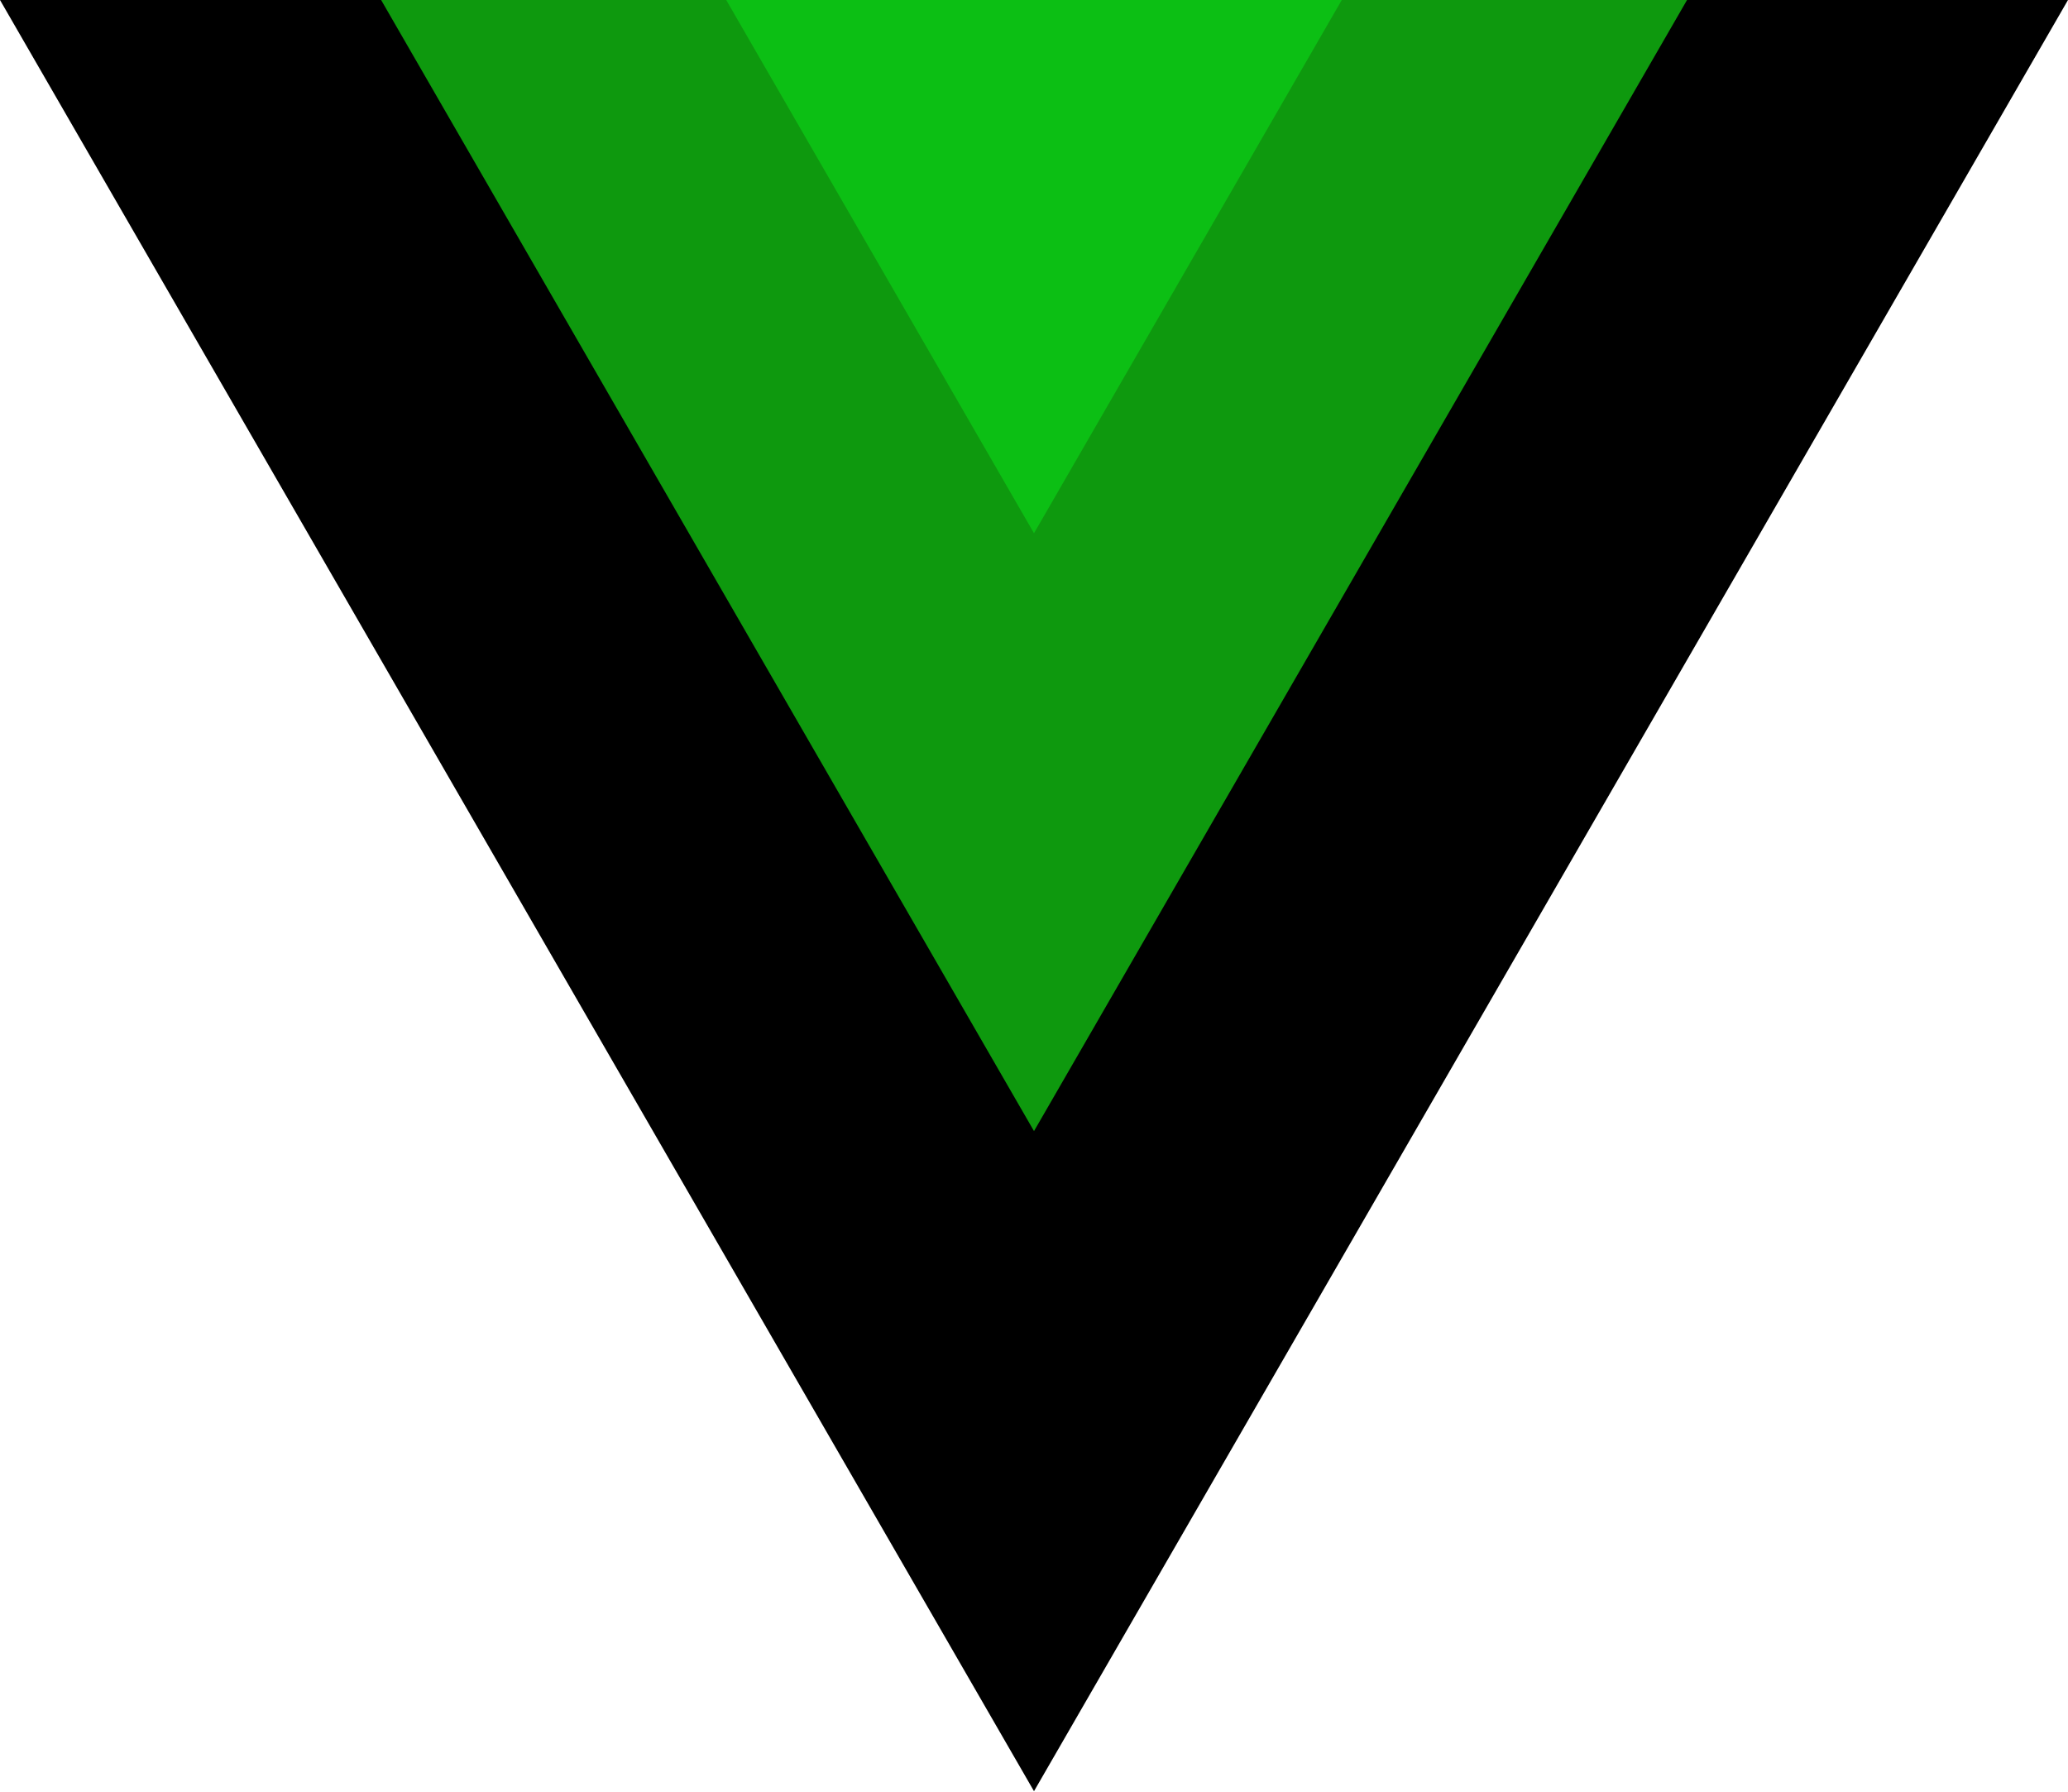
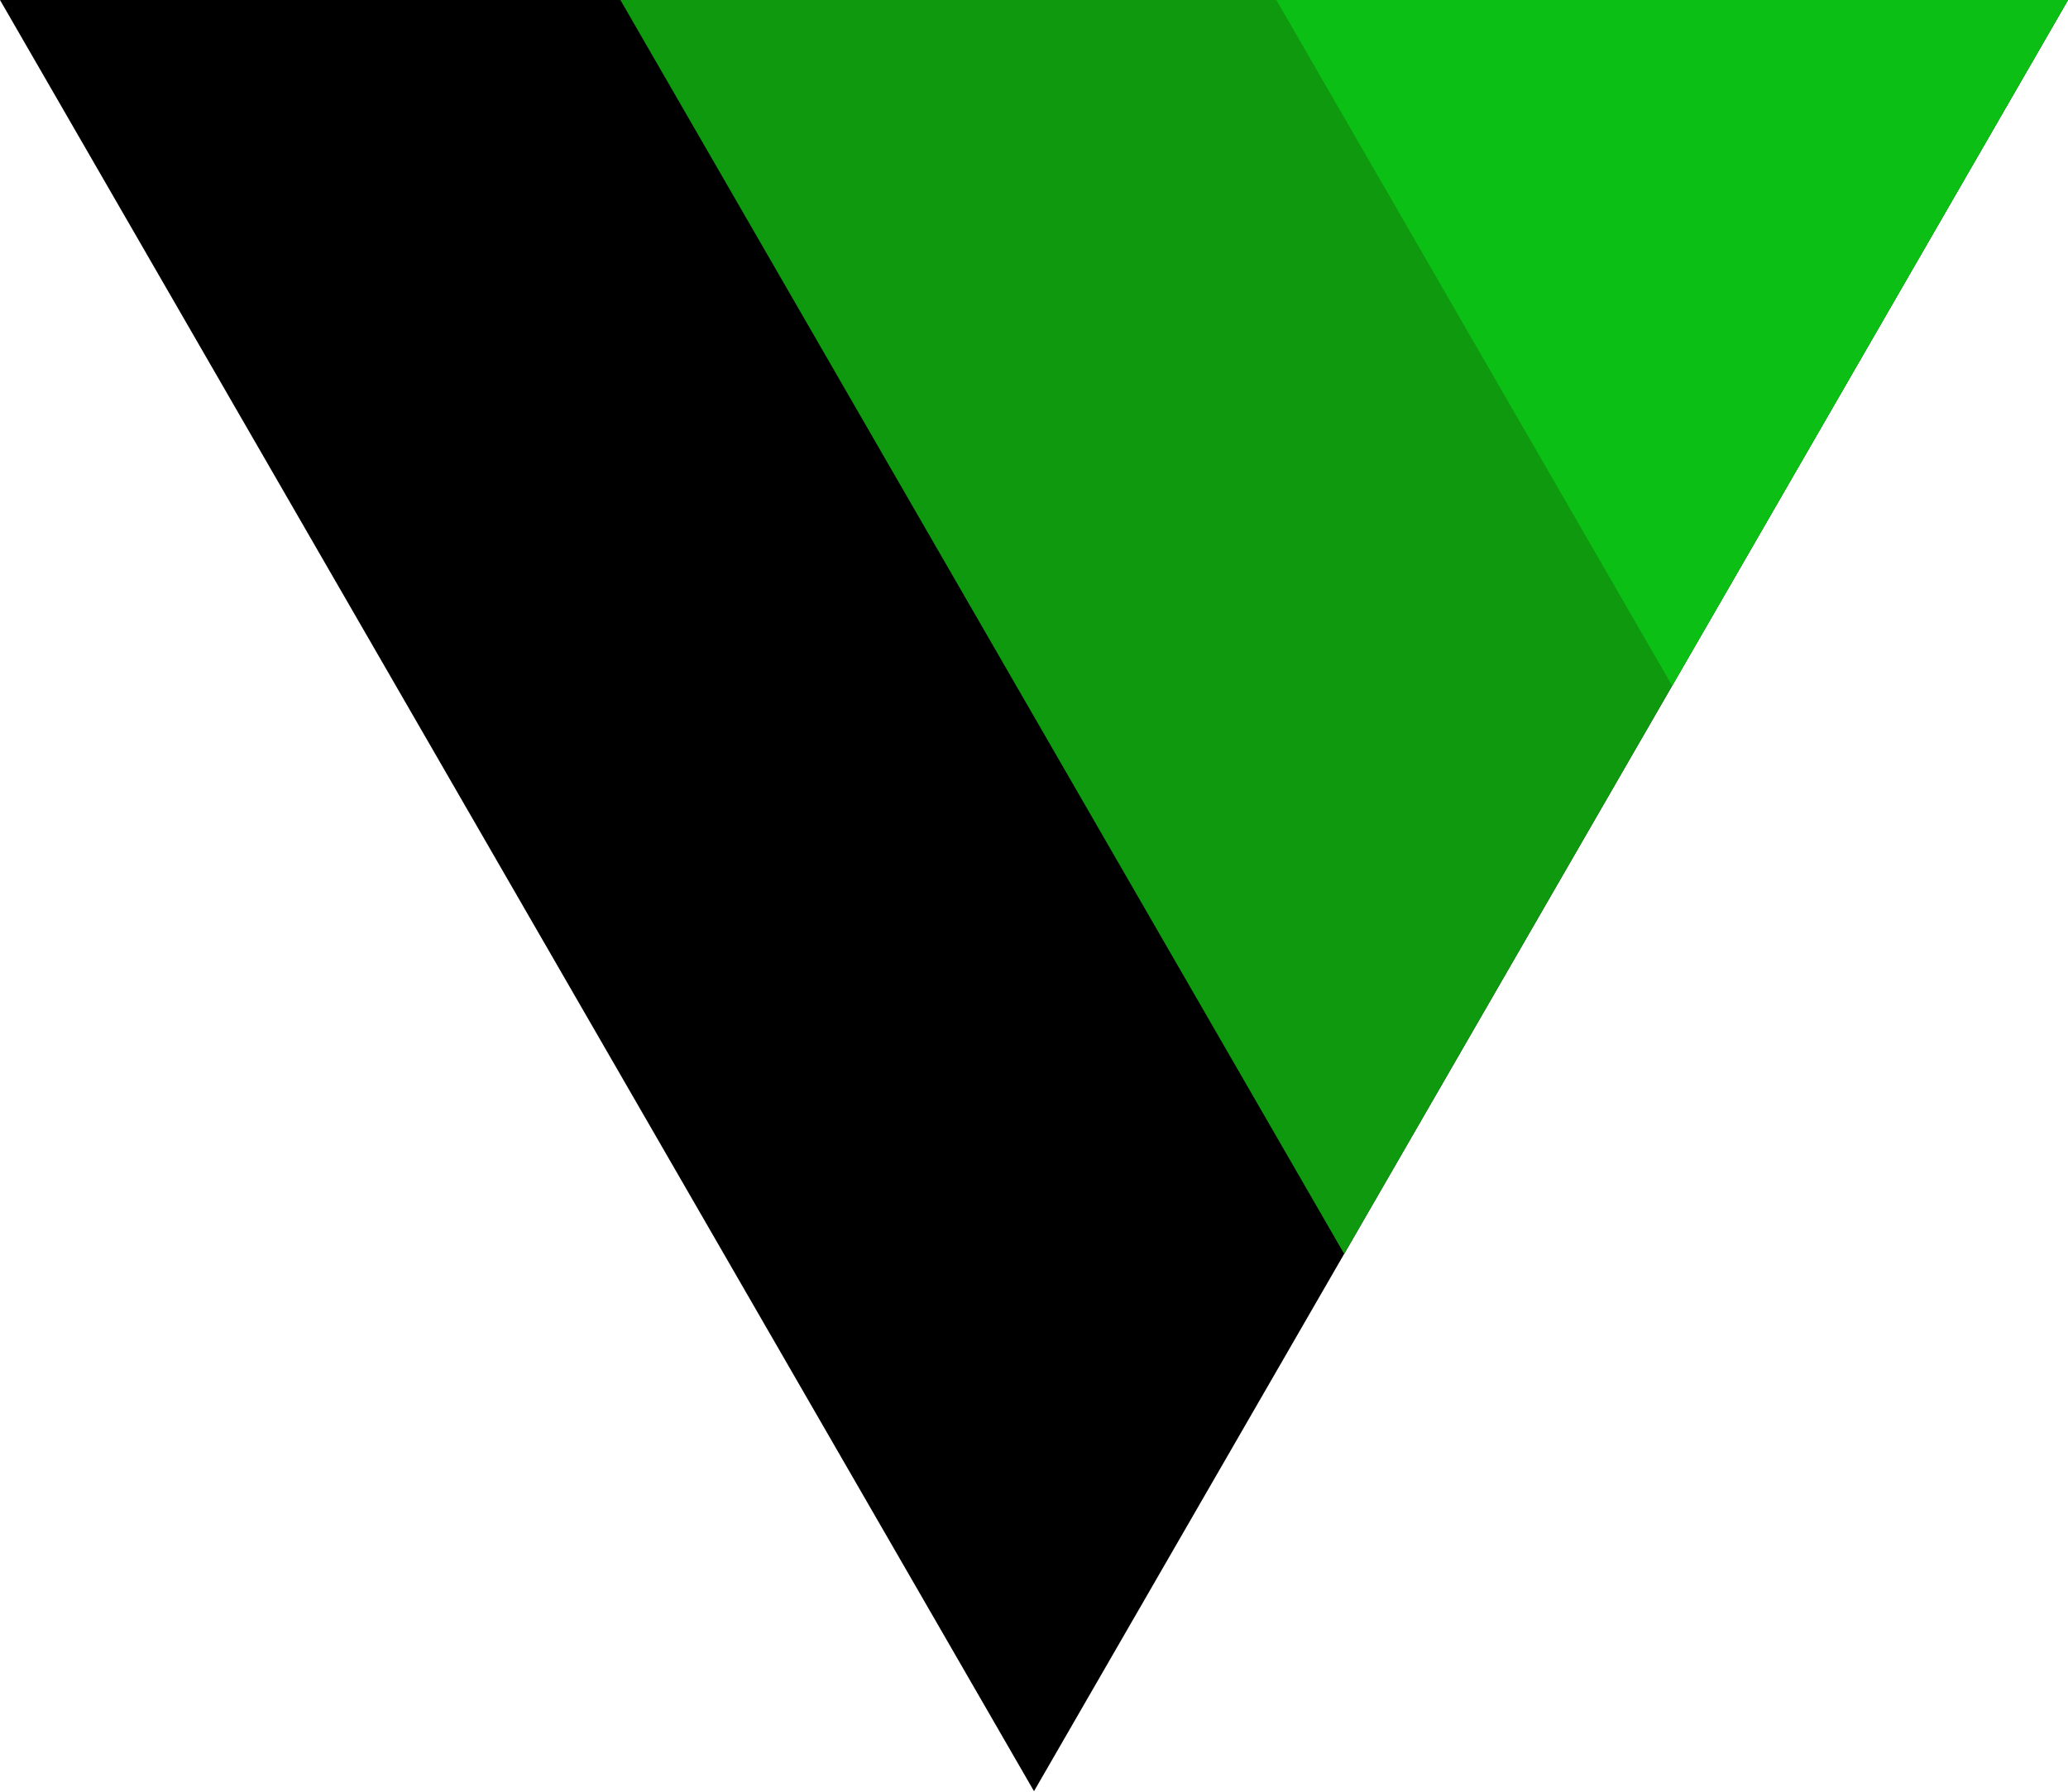
<svg xmlns="http://www.w3.org/2000/svg" viewBox="0 0 128 110.85">
  <g data-name="Layer 2">
    <g data-name="Layer 1">
      <path d="M64 110.85L128 0H0l64 110.85z" />
-       <path fill="#0e990e" d="M64 70l40.42-70H23.59L64 70z" />
-       <path fill="#0cbf14" d="M64 33L83.05 0h-38.1L64 33z" />
+       <path fill="#0e990e" d="M83.2 77.6L128 0H38.4l44.8 77.6z" />
+       <path fill="#0cbf14" d="M103.5 42.44L128 0H79l24.5 42.44z" />
    </g>
  </g>
</svg>
